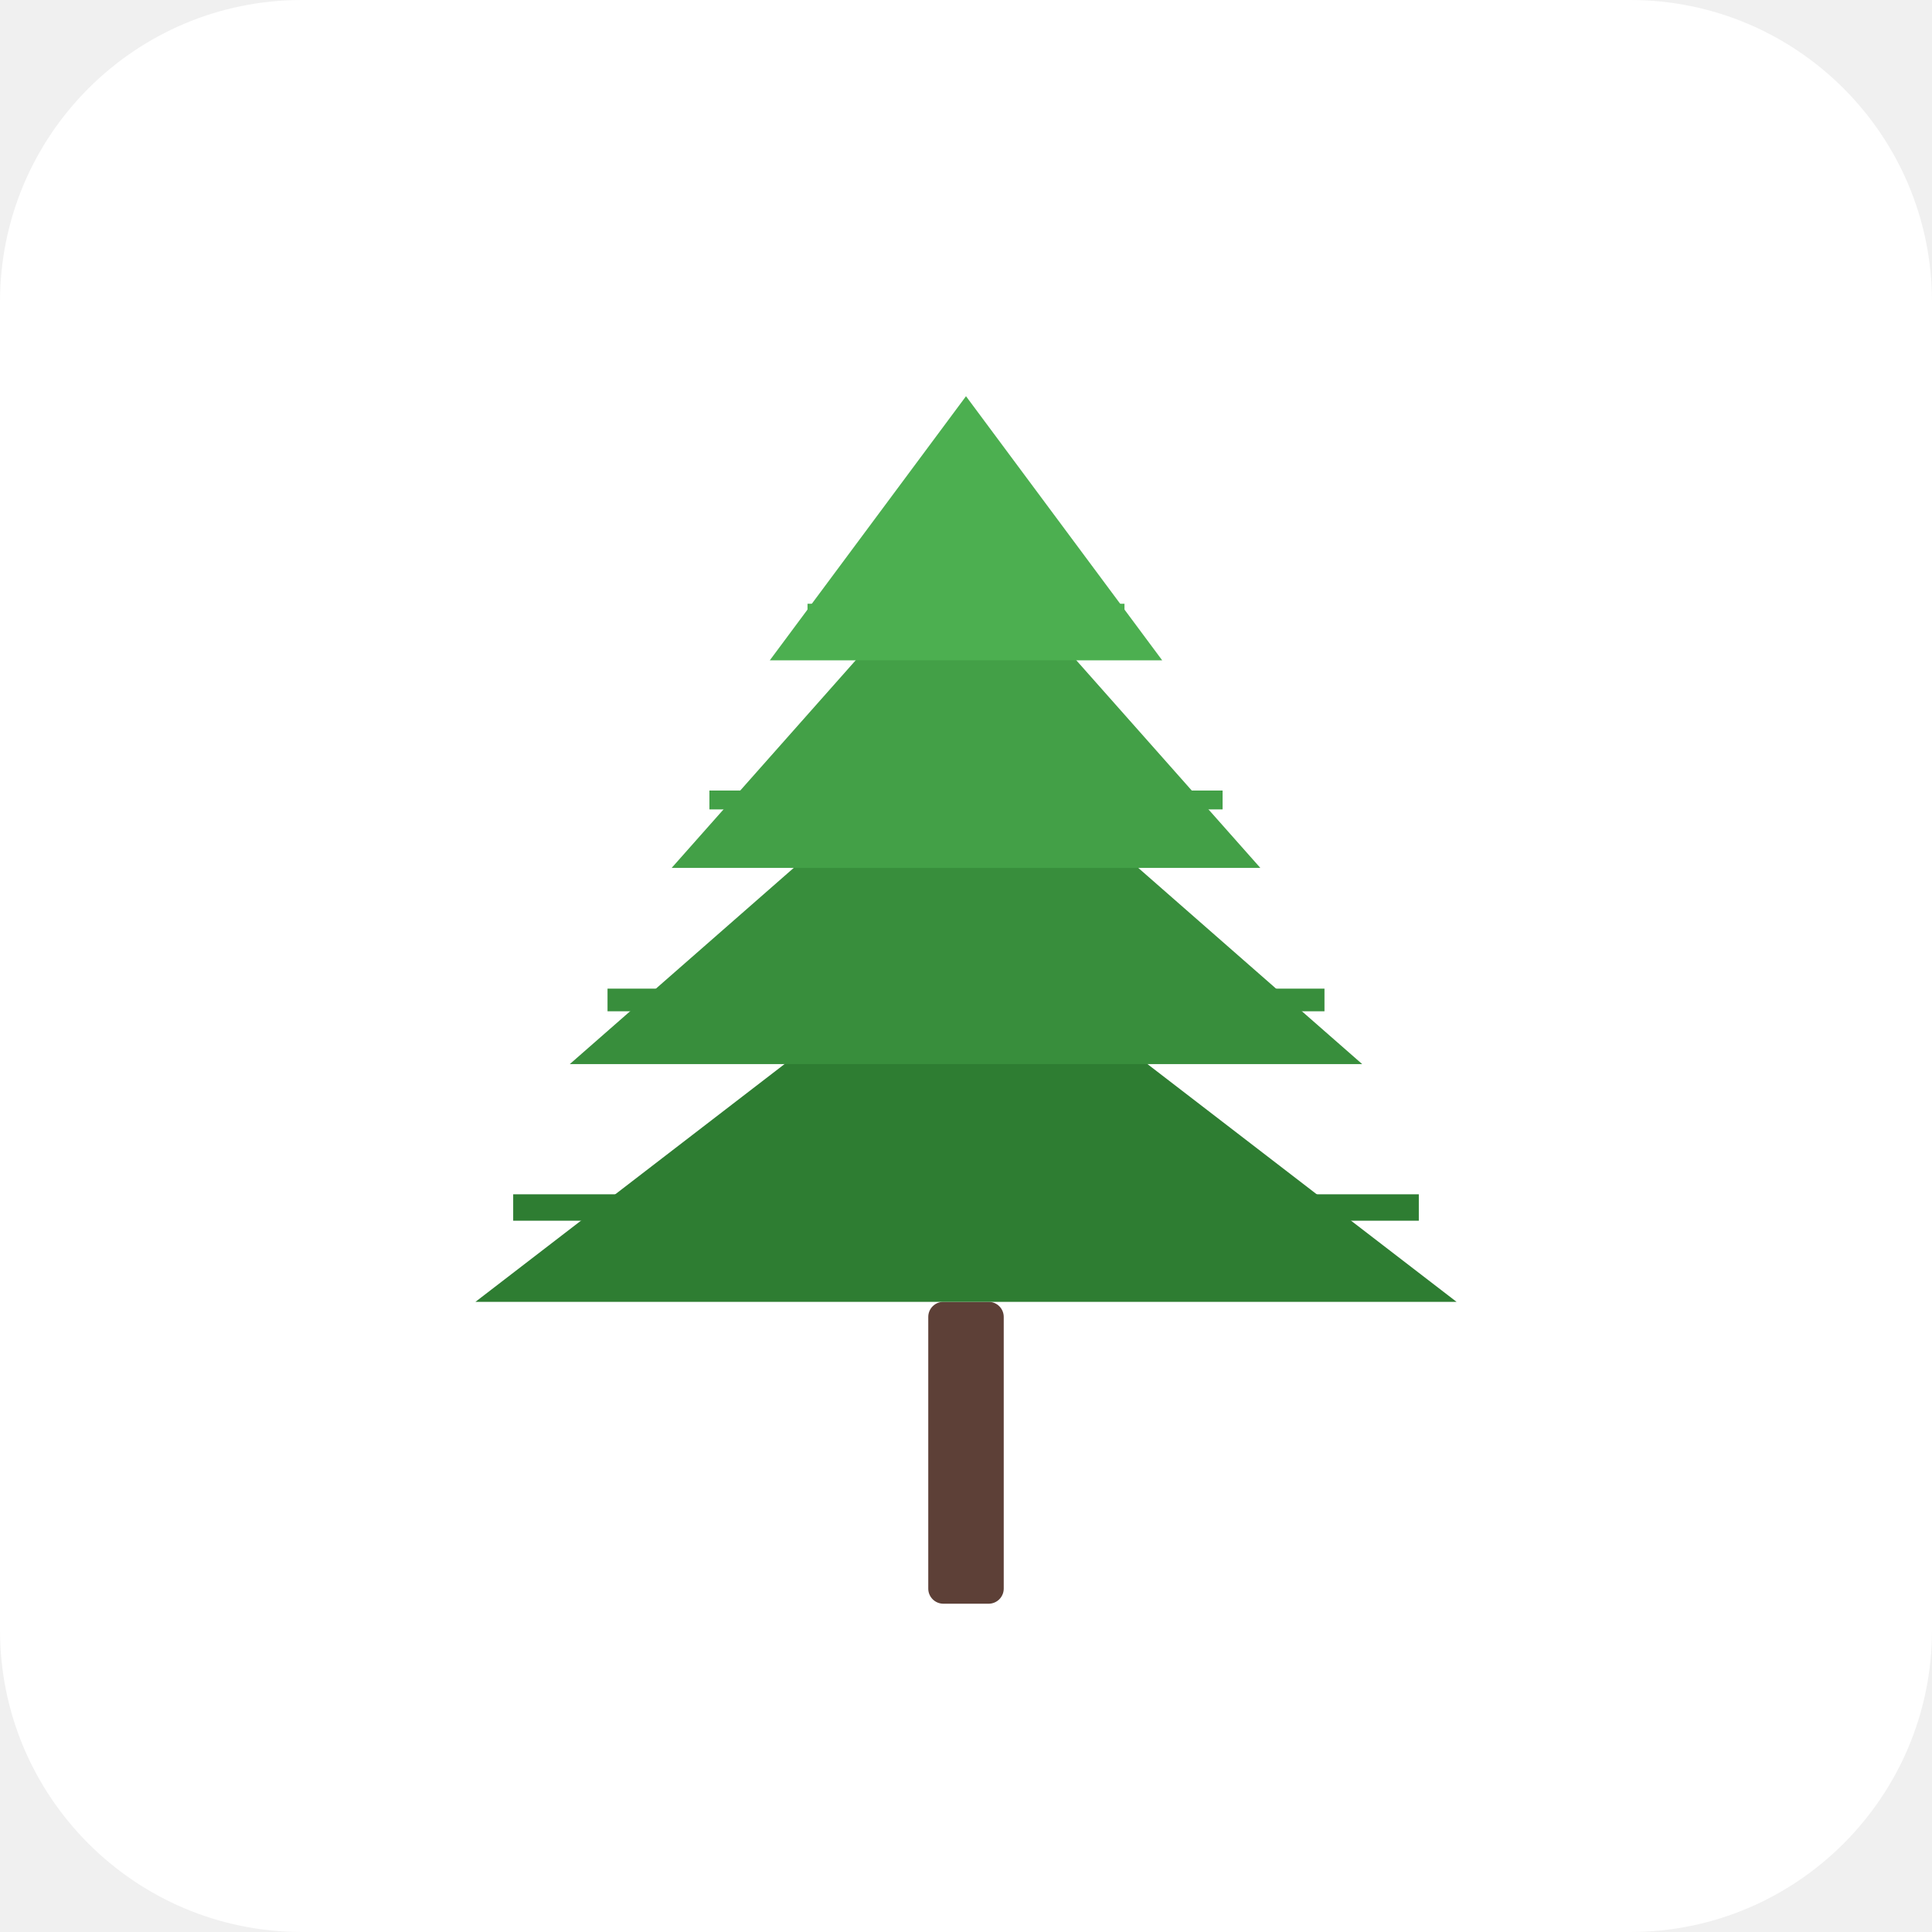
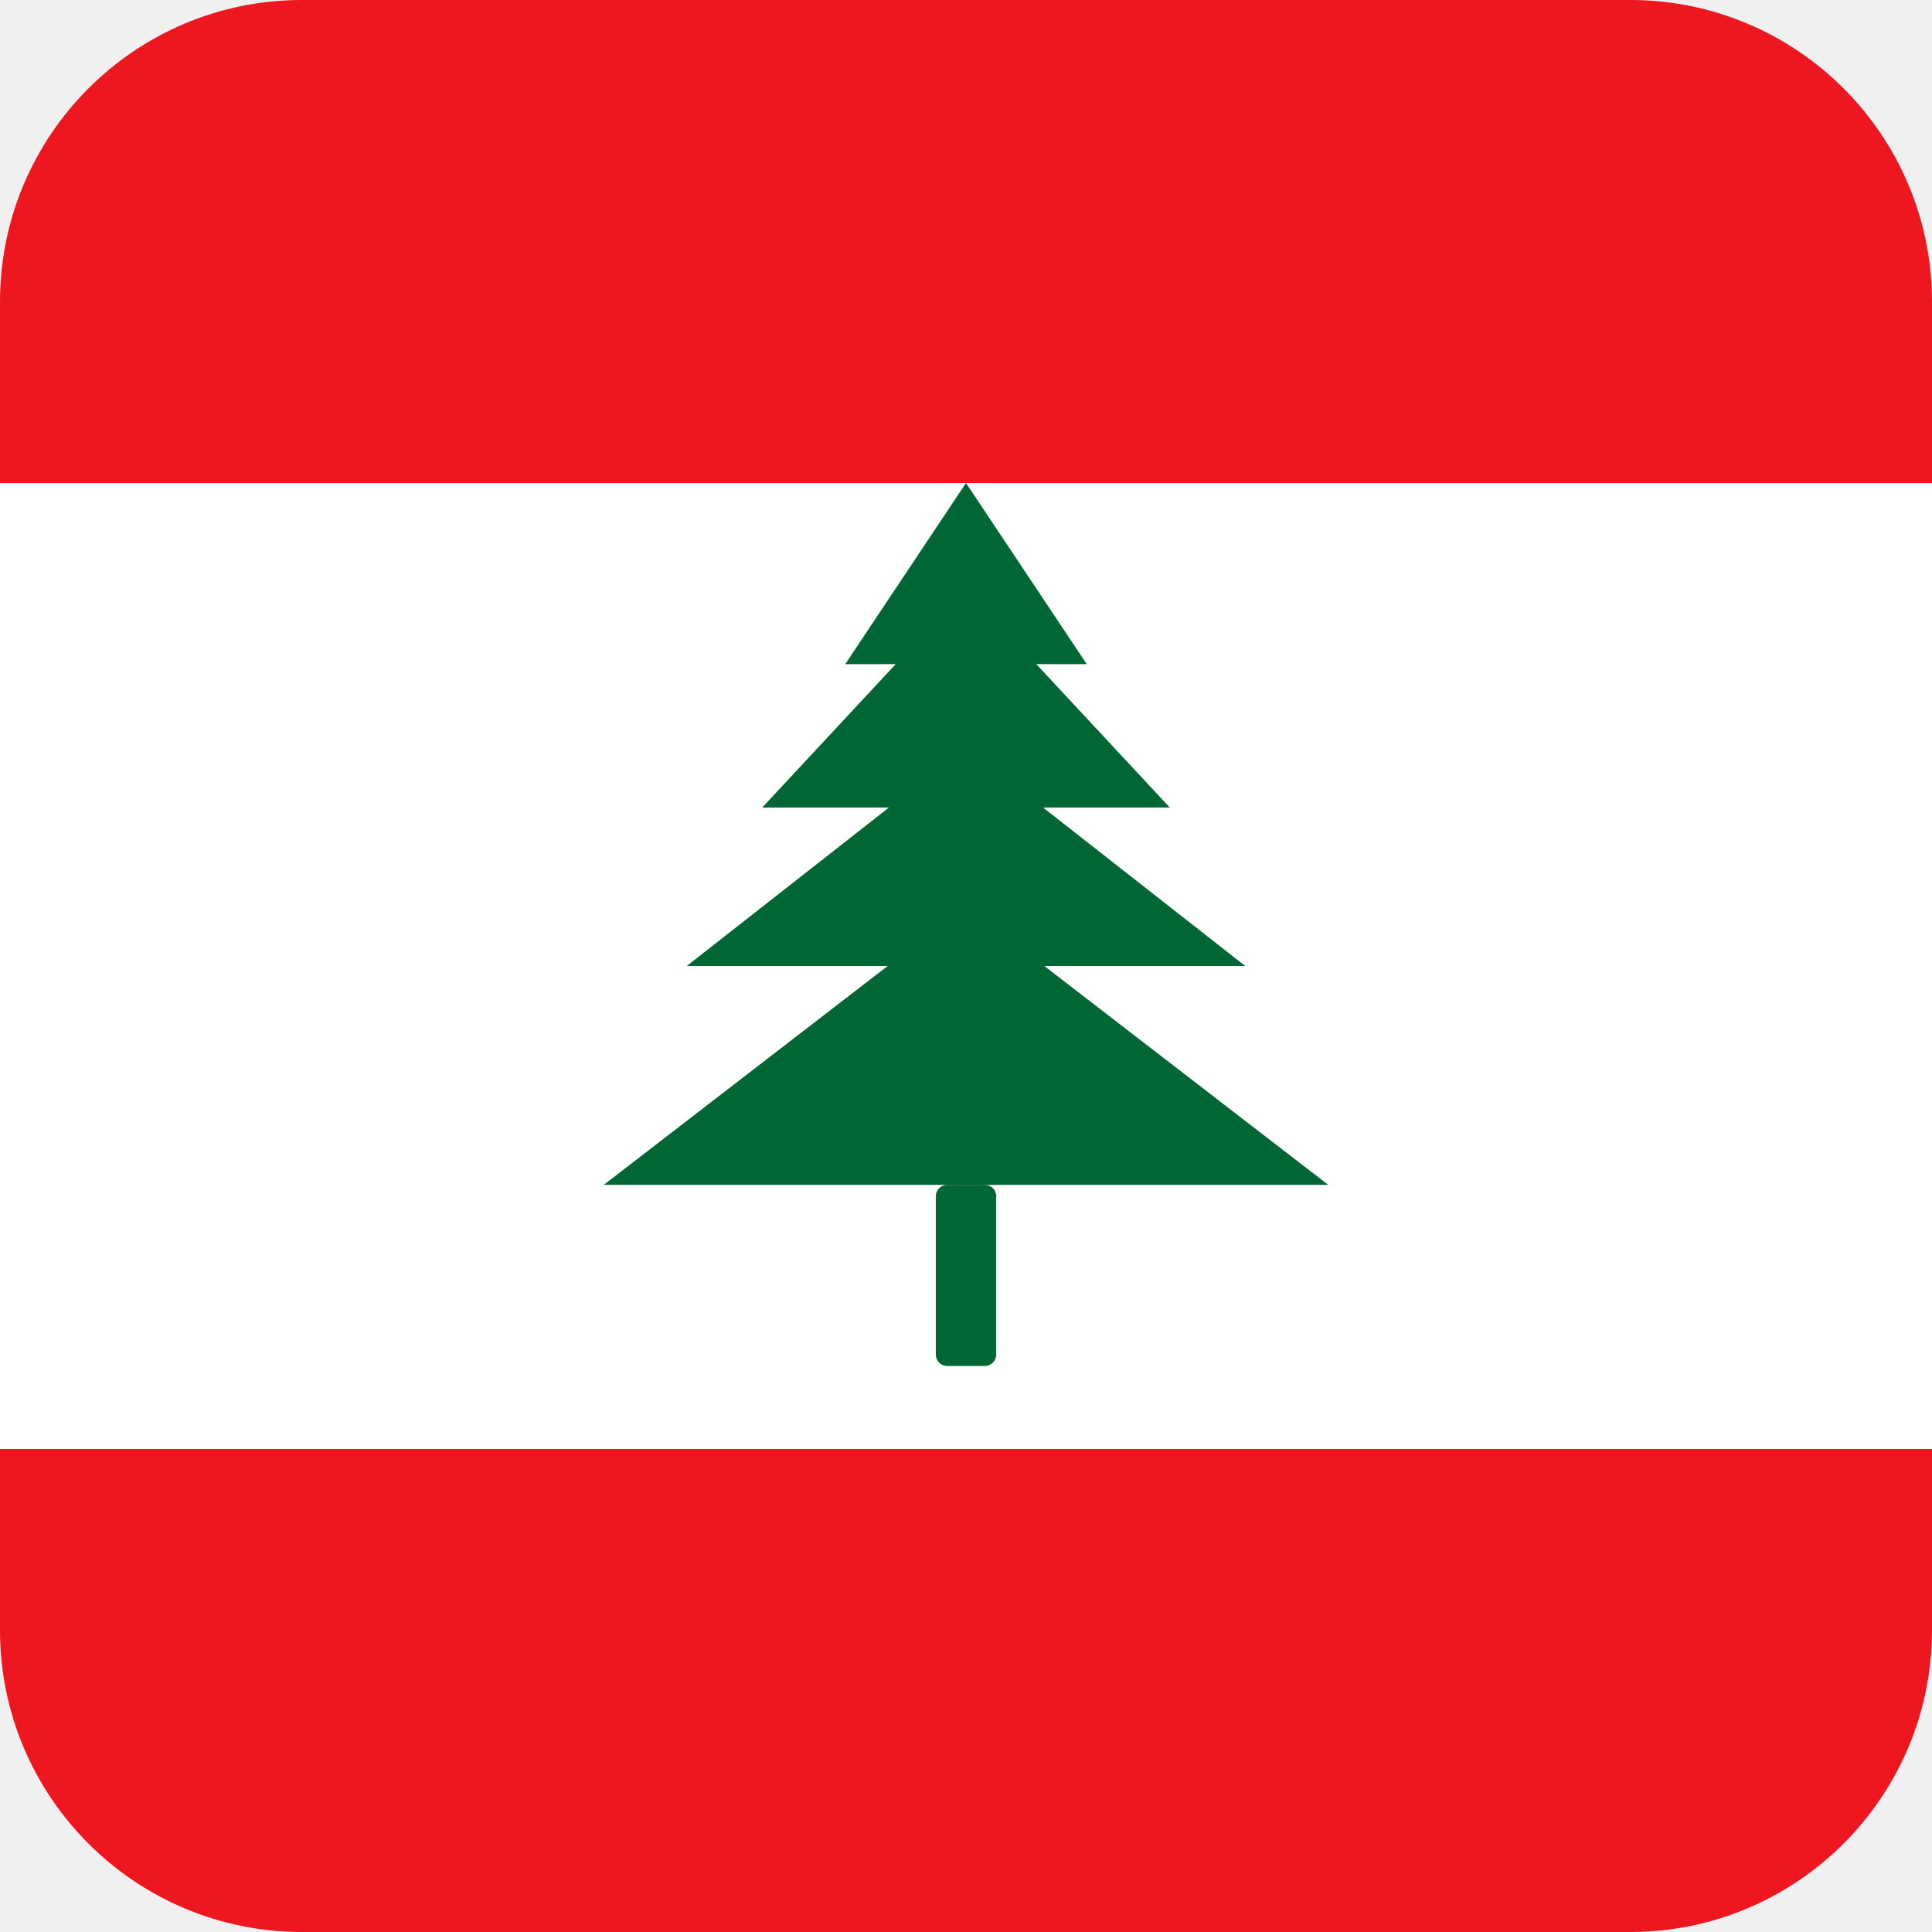
<svg xmlns="http://www.w3.org/2000/svg" viewBox="0 0 512 512" width="512" height="512">
-   <rect width="512" height="512" rx="80" fill="#ffffff" />
-   <g transform="translate(256,270)">
-     <rect x="-10" y="75" width="20" height="80" fill="#5D4037" rx="4" />
-     <polygon points="-130,75 130,75 0,-25" fill="#2E7D32" />
-     <polygon points="-105,12 105,12 0,-80" fill="#388E3C" />
-     <polygon points="-78,-40 78,-40 0,-128" fill="#43A047" />
-     <polygon points="-52,-95 52,-95 0,-165" fill="#4CAF50" />
-     <line x1="-120" y1="50" x2="120" y2="50" stroke="#2E7D32" stroke-width="7" />
-     <line x1="-95" y1="-5" x2="95" y2="-5" stroke="#388E3C" stroke-width="6" />
-     <line x1="-68" y1="-58" x2="68" y2="-58" stroke="#43A047" stroke-width="5" />
-     <line x1="-42" y1="-108" x2="42" y2="-108" stroke="#4CAF50" stroke-width="4" />
+   <defs>
+     <clipPath id="rounded">
+       <rect width="512" height="512" rx="80" />
+     </clipPath>
+   </defs>
+   <g clip-path="url(#rounded)">
+     <rect y="0" width="512" height="128" fill="#EE161F" />
+     <rect y="128" width="512" height="256" fill="#FFFFFF" />
+     <rect y="384" width="512" height="128" fill="#EE161F" />
+     <g transform="translate(256,256)">
+       <rect x="-8" y="58" width="16" height="48" fill="#006633" rx="3" />
+       <polygon points="-96,58 96,58 0,-16" fill="#006633" />
+       <polygon points="-74,0 74,0 0,-58" fill="#006633" />
+       <polygon points="-54,-42 54,-42 0,-100" fill="#006633" />
+       <polygon points="-32,-80 32,-80 0,-128" fill="#006633" />
+     </g>
  </g>
</svg>
